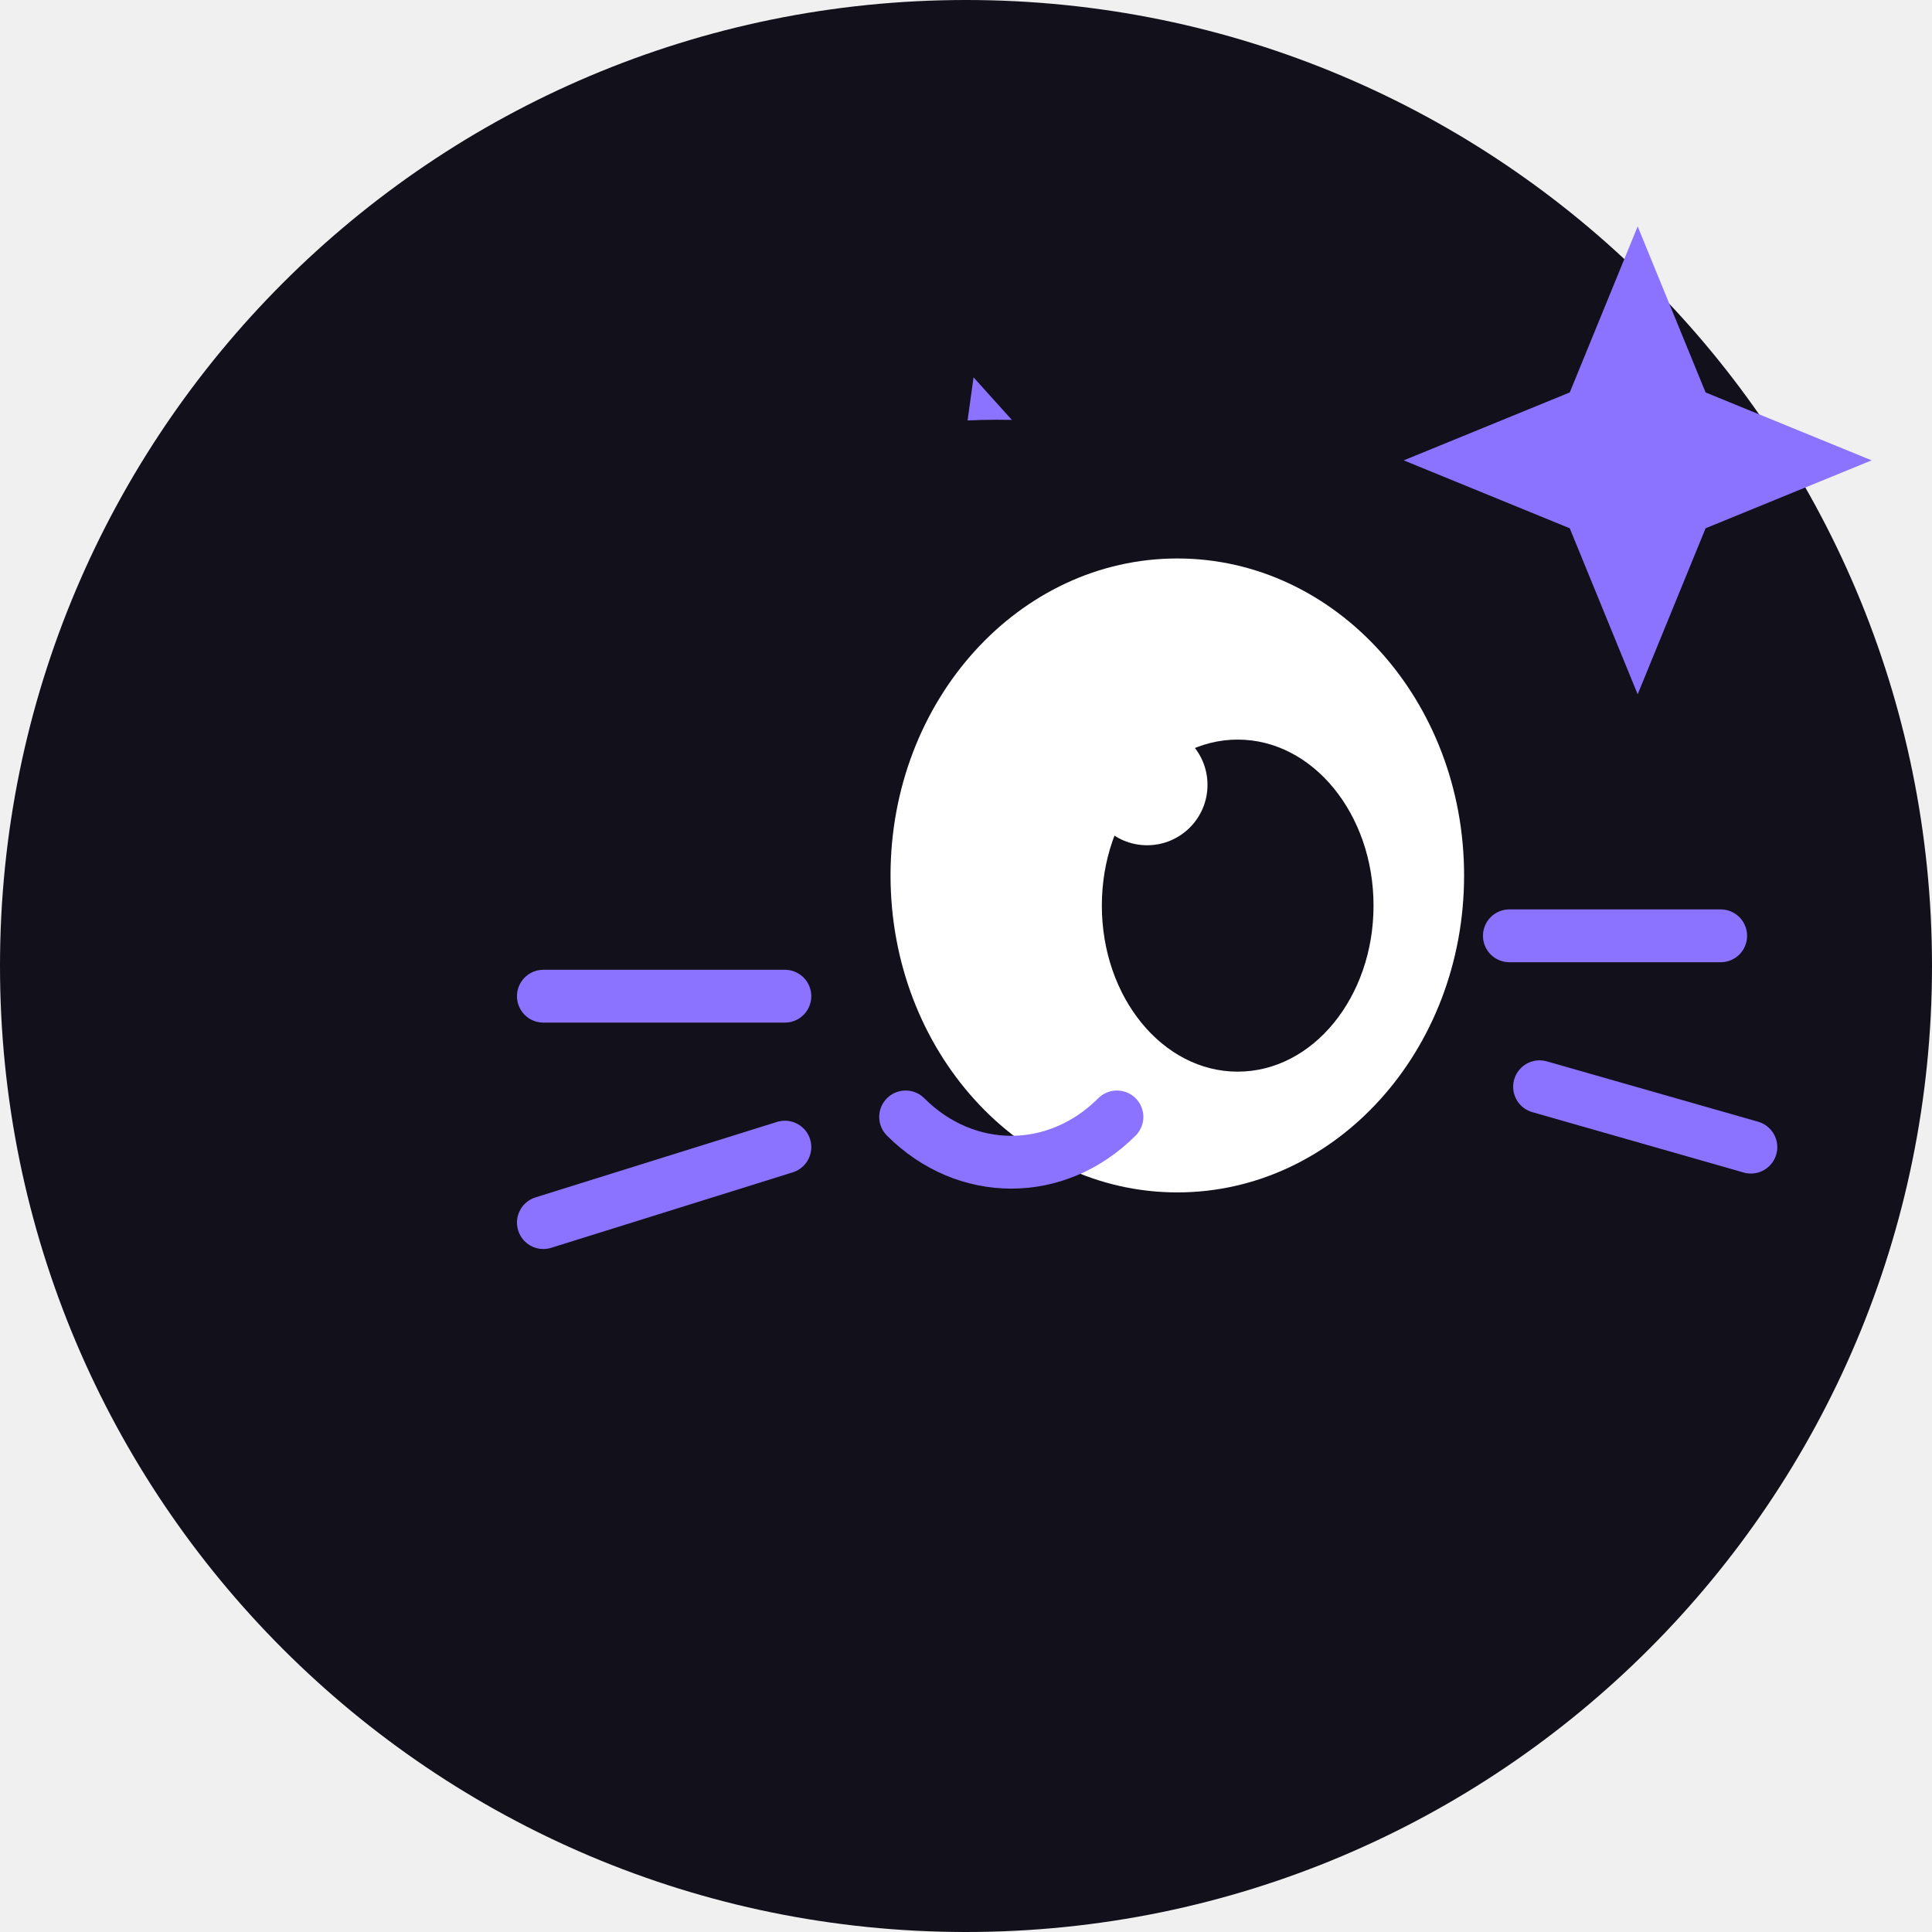
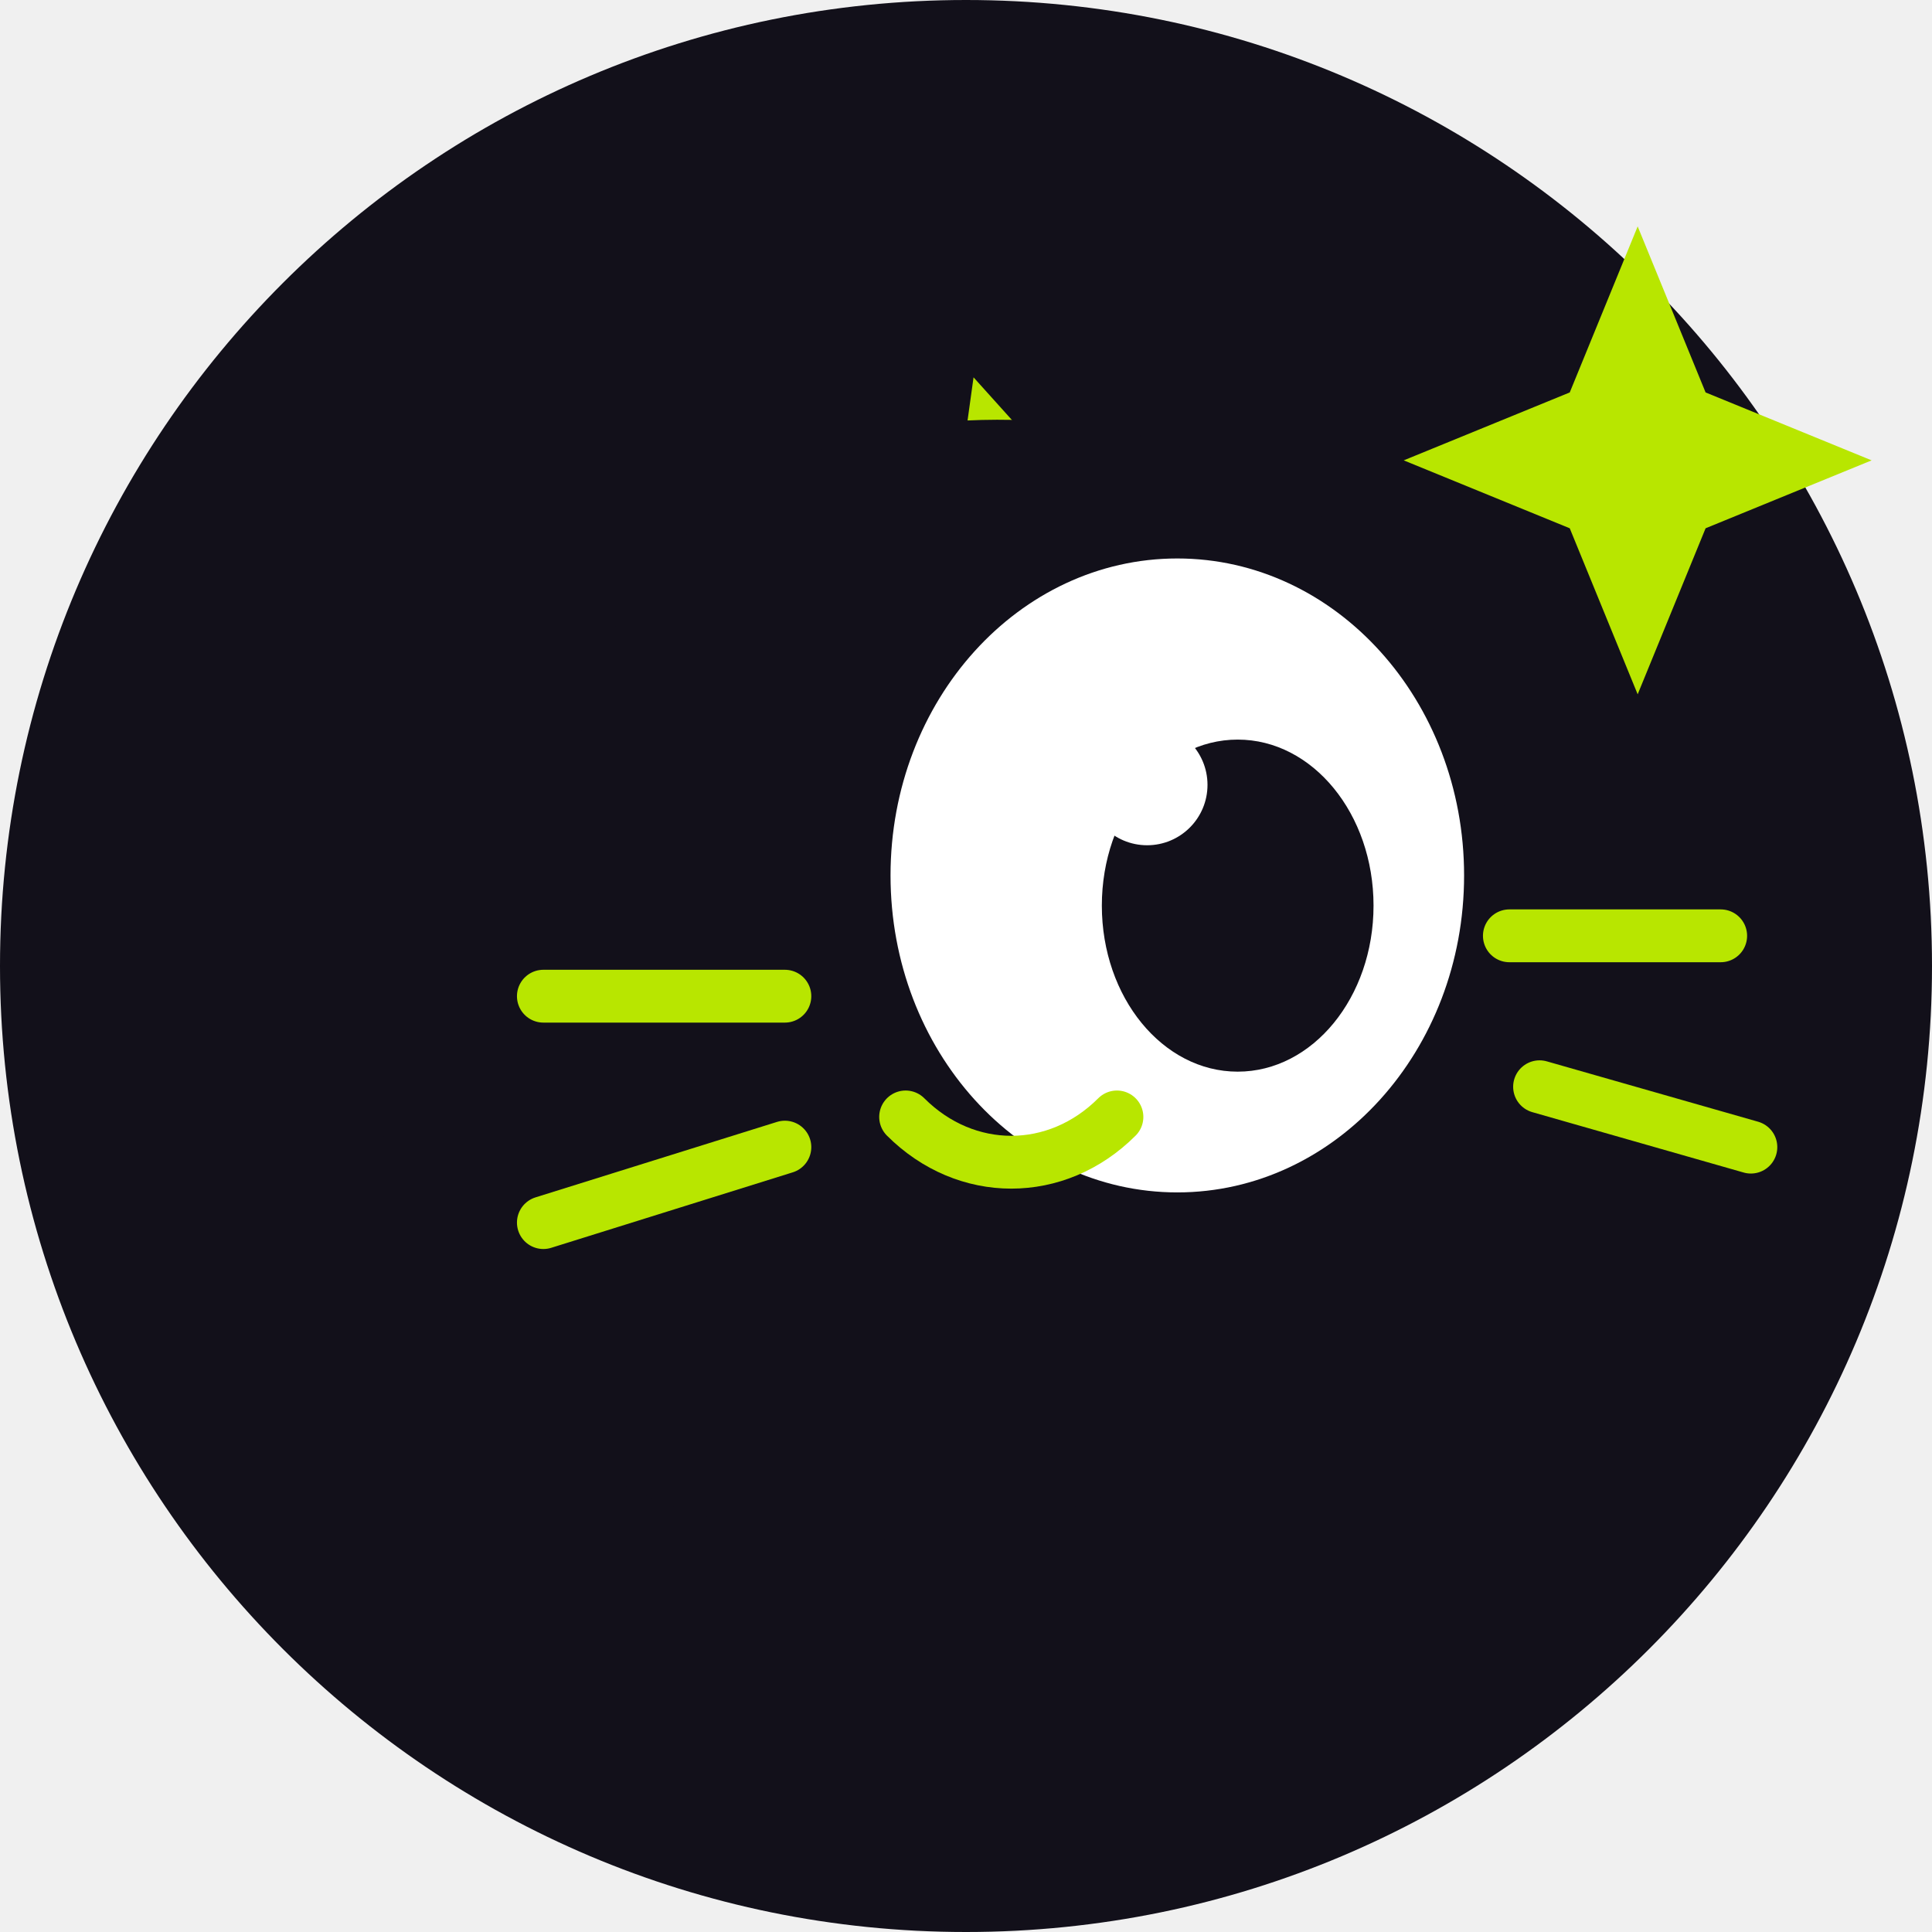
<svg xmlns="http://www.w3.org/2000/svg" viewBox="0 0 128 128" width="128" height="128" role="img" aria-label="Curious cat avatar">
  <circle cx="64" cy="64" r="64" fill="#12101A" />
  <path d="M58 46 L62 16 L86 40 Z" fill="#12101A" />
-   <path d="M62 43 L64.5 25 L78 40 Z" fill="#8B72FF" />
+   <path d="M62 43 L64.5 25 L78 40 Z" fill="#B8E600" />
  <path d="M40 60c-6-14 4-30 22-32 22-2 38 12 38 30 0 24-18 44-42 44-16 0-26-8-30-18-6-14-4-32 12-24z" fill="#12101A" />
  <ellipse cx="78" cy="58" rx="19" ry="21" fill="#FFFFFF" />
  <ellipse cx="82" cy="60" rx="9" ry="11" fill="#12101A" />
  <circle cx="76" cy="52" r="4" fill="#FFFFFF" />
-   <path d="M60 74c4 4 10 4 14 0" stroke="#8B72FF" stroke-width="3.5" fill="none" stroke-linecap="round" />
-   <path d="M52 66h-16M52 76l-16 5M100 62h14M102 72l14 4" stroke="#8B72FF" stroke-width="3.5" stroke-linecap="round" />
-   <path d="M104 26l4.5-11 4.5 11 11 4.5-11 4.5-4.5 11-4.5-11-11-4.5z" fill="#8B72FF" />
+   <path d="M60 74c4 4 10 4 14 0" stroke="#B8E600" stroke-width="3.5" fill="none" stroke-linecap="round" />
+   <path d="M52 66h-16M52 76l-16 5M100 62h14M102 72l14 4" stroke="#B8E600" stroke-width="3.5" stroke-linecap="round" />
+   <path d="M104 26l4.5-11 4.5 11 11 4.5-11 4.5-4.5 11-4.5-11-11-4.5z" fill="#B8E600" />
</svg>
